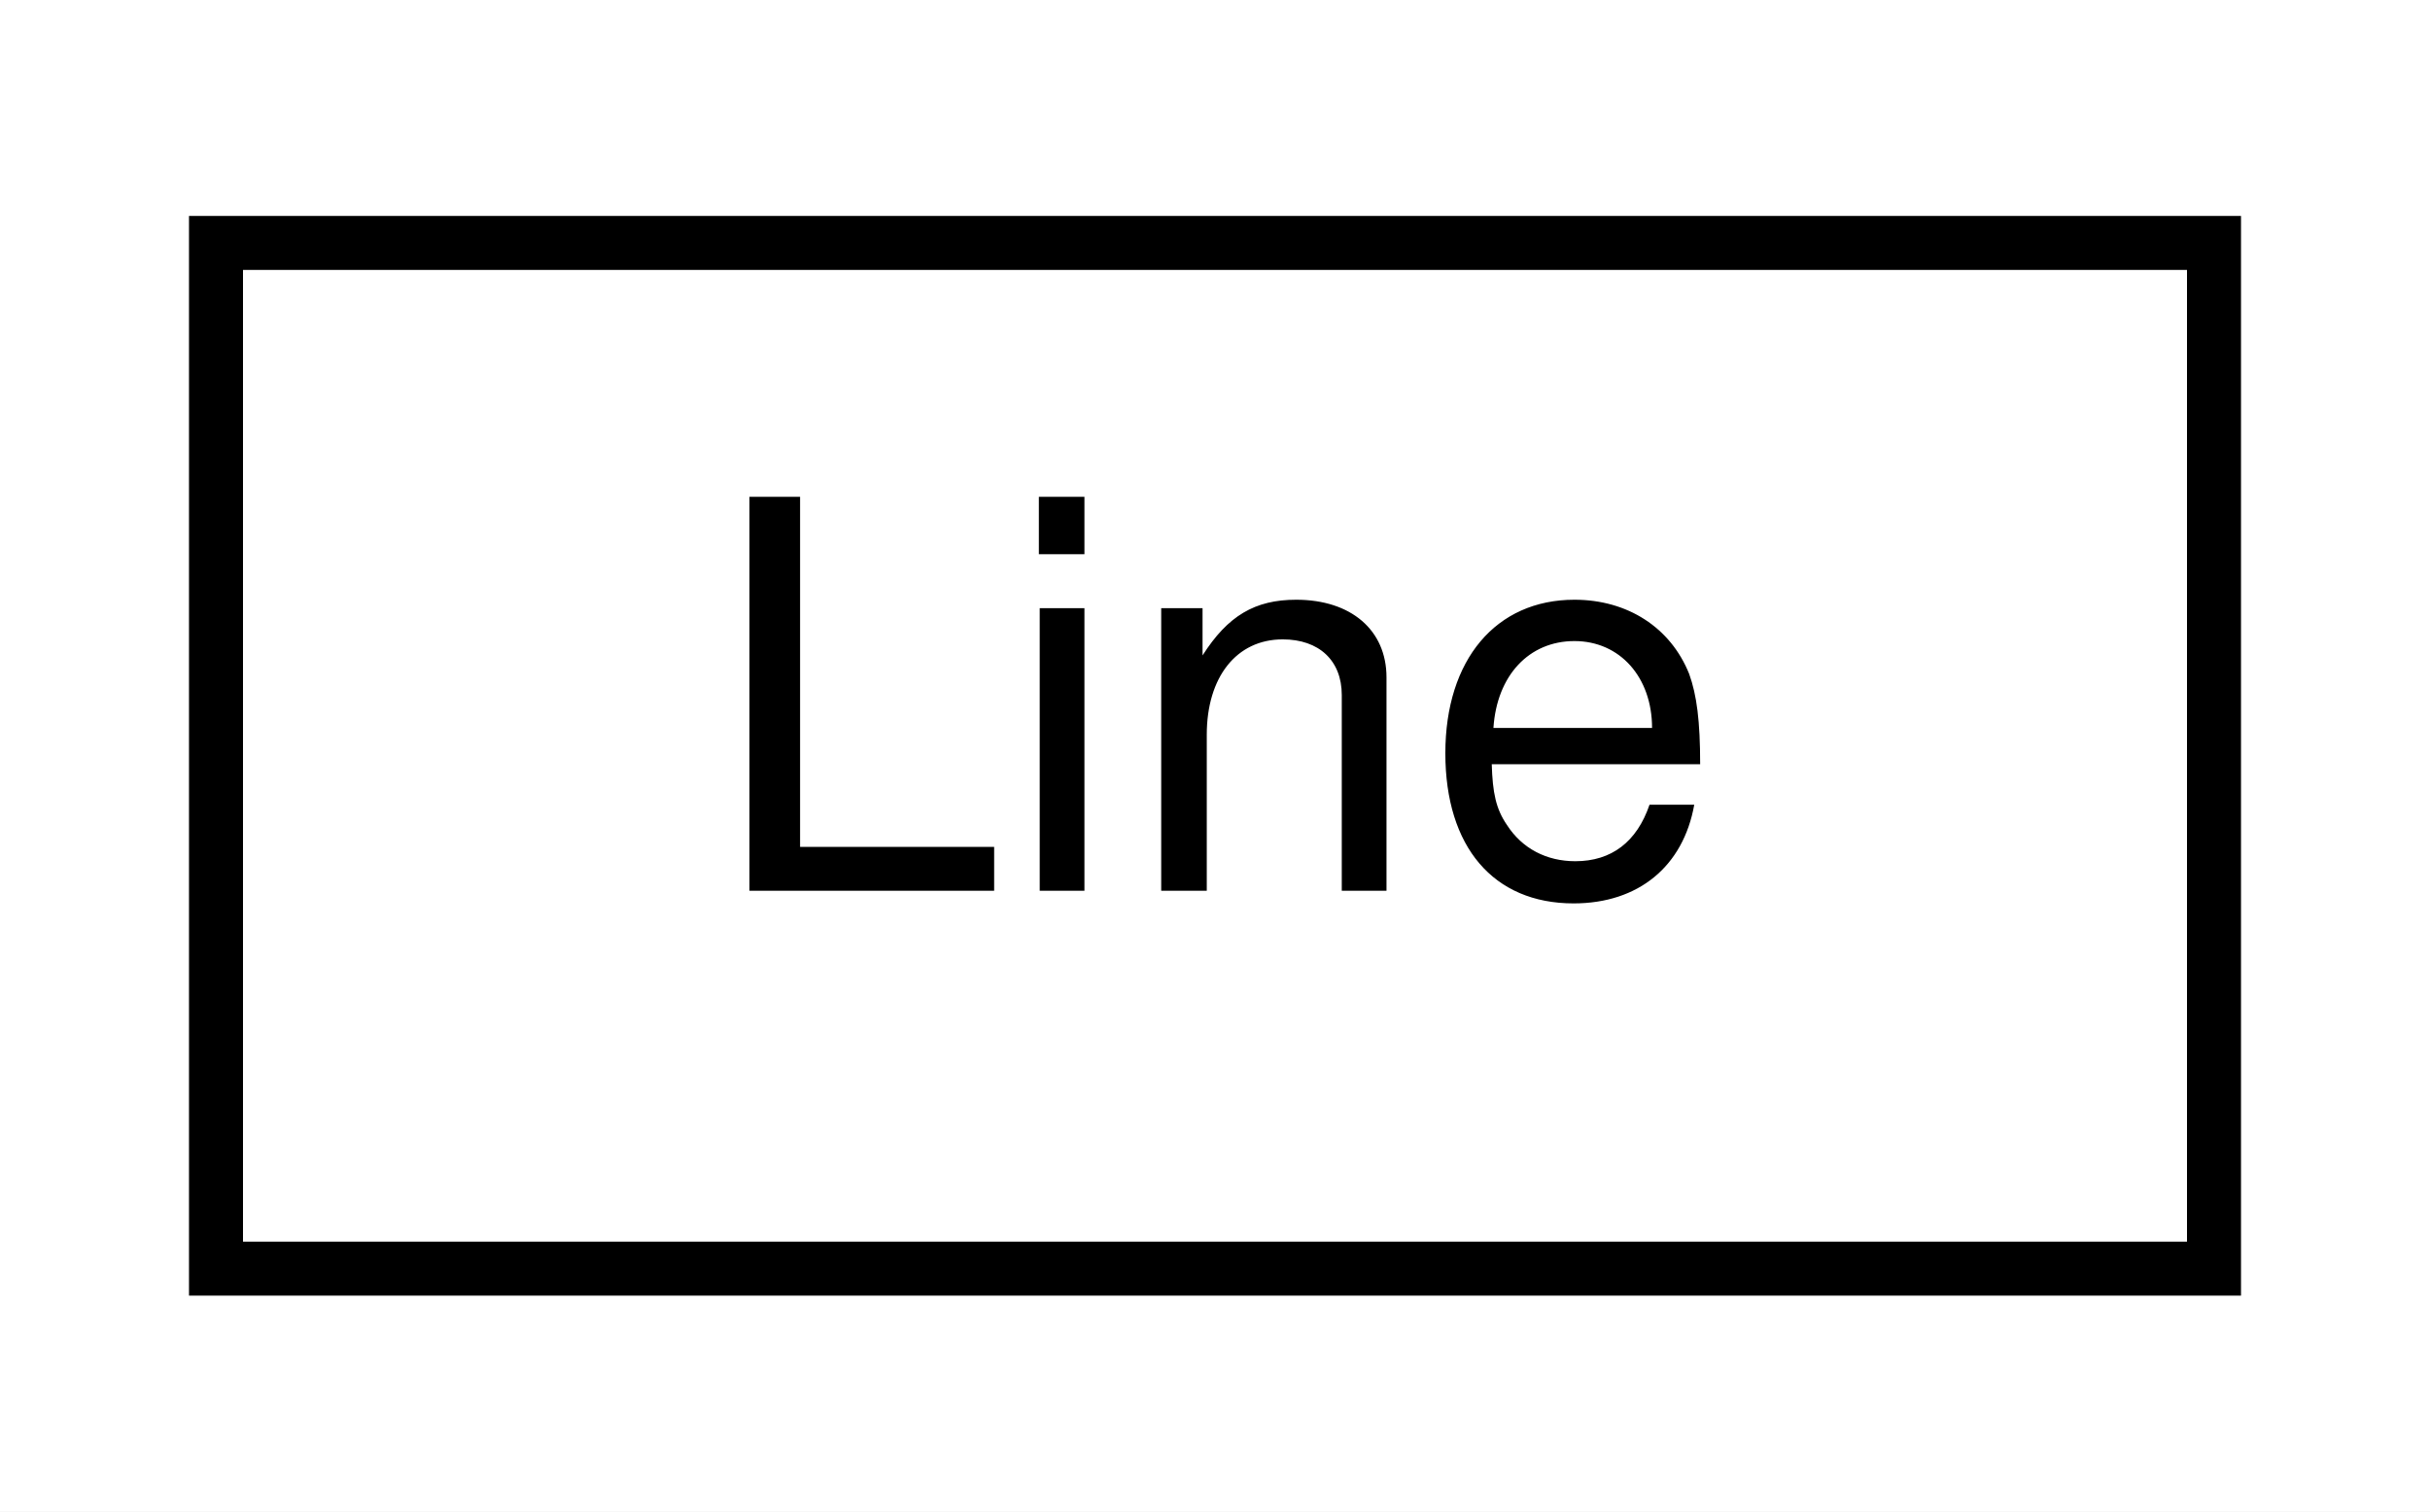
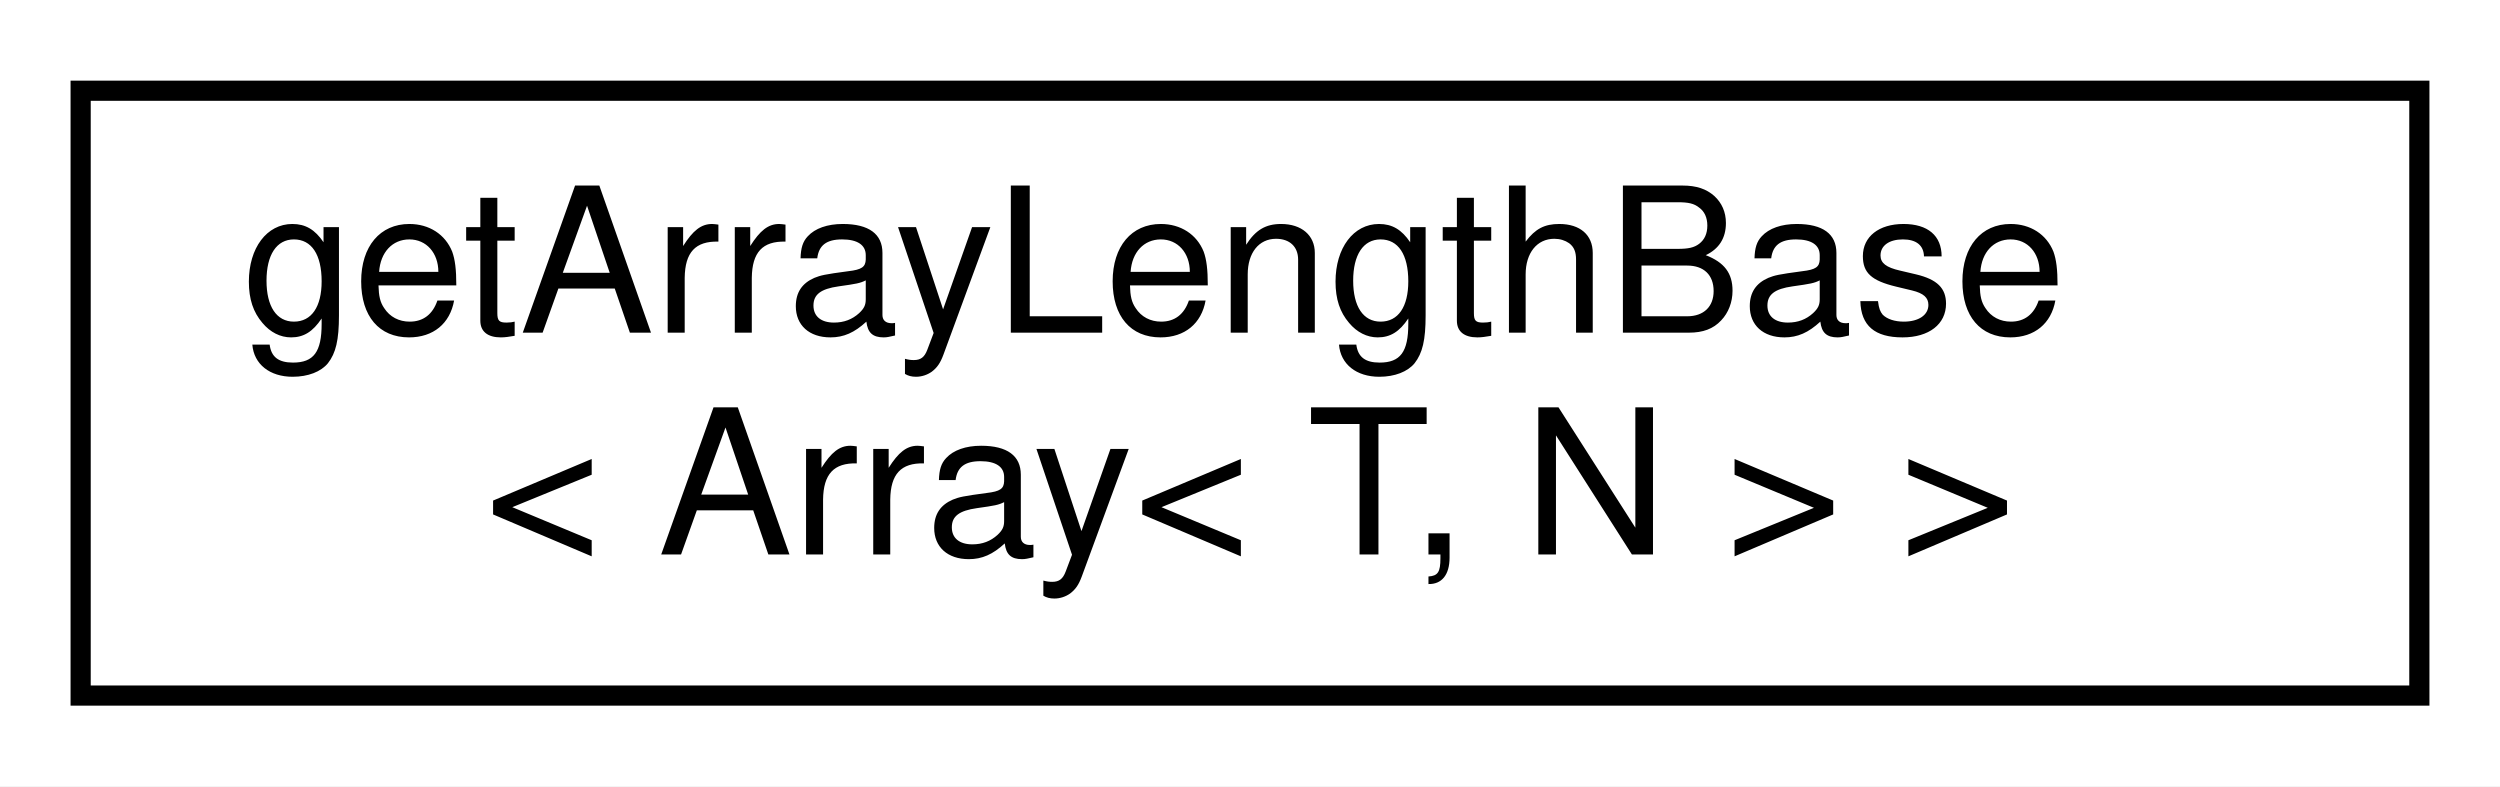
- <svg xmlns="http://www.w3.org/2000/svg" xmlns:xlink="http://www.w3.org/1999/xlink" width="45pt" height="28pt" viewBox="0.00 0.00 45.00 28.00">
-   <g id="graph0" class="graph" transform="scale(1 1) rotate(0) translate(4 24)">
-     <polygon fill="#ffffff" stroke="transparent" points="-4,4 -4,-24 41,-24 41,4 -4,4" />
+ <svg xmlns="http://www.w3.org/2000/svg" xmlns:xlink="http://www.w3.org/1999/xlink" width="124pt" height="39pt" viewBox="0.00 0.00 124.00 39.00">
+   <g id="graph0" class="graph" transform="scale(1 1) rotate(0) translate(4 35)">
+     <polygon fill="#ffffff" stroke="transparent" points="-4,4 -4,-35 120,-35 120,4 -4,4" />
    <g id="node1" class="node">
      <g id="a_node1">
-         <a xlink:href="classLine.html" target="_top" xlink:title=" ">
-           <polygon fill="#ffffff" stroke="#000000" points="0,-.5 0,-19.5 37,-19.5 37,-.5 0,-.5" />
-           <text text-anchor="middle" x="18.5" y="-7.5" font-family="Helvetica,sans-Serif" font-size="10.00" fill="#000000">Line</text>
+         <a xlink:href="structgetArrayLengthBase_3_01Array_3_01T_00_01N_01_4_01_4.html" target="_top" xlink:title=" ">
+           <polygon fill="#ffffff" stroke="#000000" points="0,-.5 0,-30.5 116,-30.5 116,-.5 0,-.5" />
+           <text text-anchor="start" x="8" y="-18.5" font-family="Helvetica,sans-Serif" font-size="10.00" fill="#000000">getArrayLengthBase</text>
+           <text text-anchor="middle" x="58" y="-7.5" font-family="Helvetica,sans-Serif" font-size="10.00" fill="#000000">&lt; Array&lt; T, N &gt; &gt;</text>
        </a>
      </g>
    </g>
  </g>
</svg>
